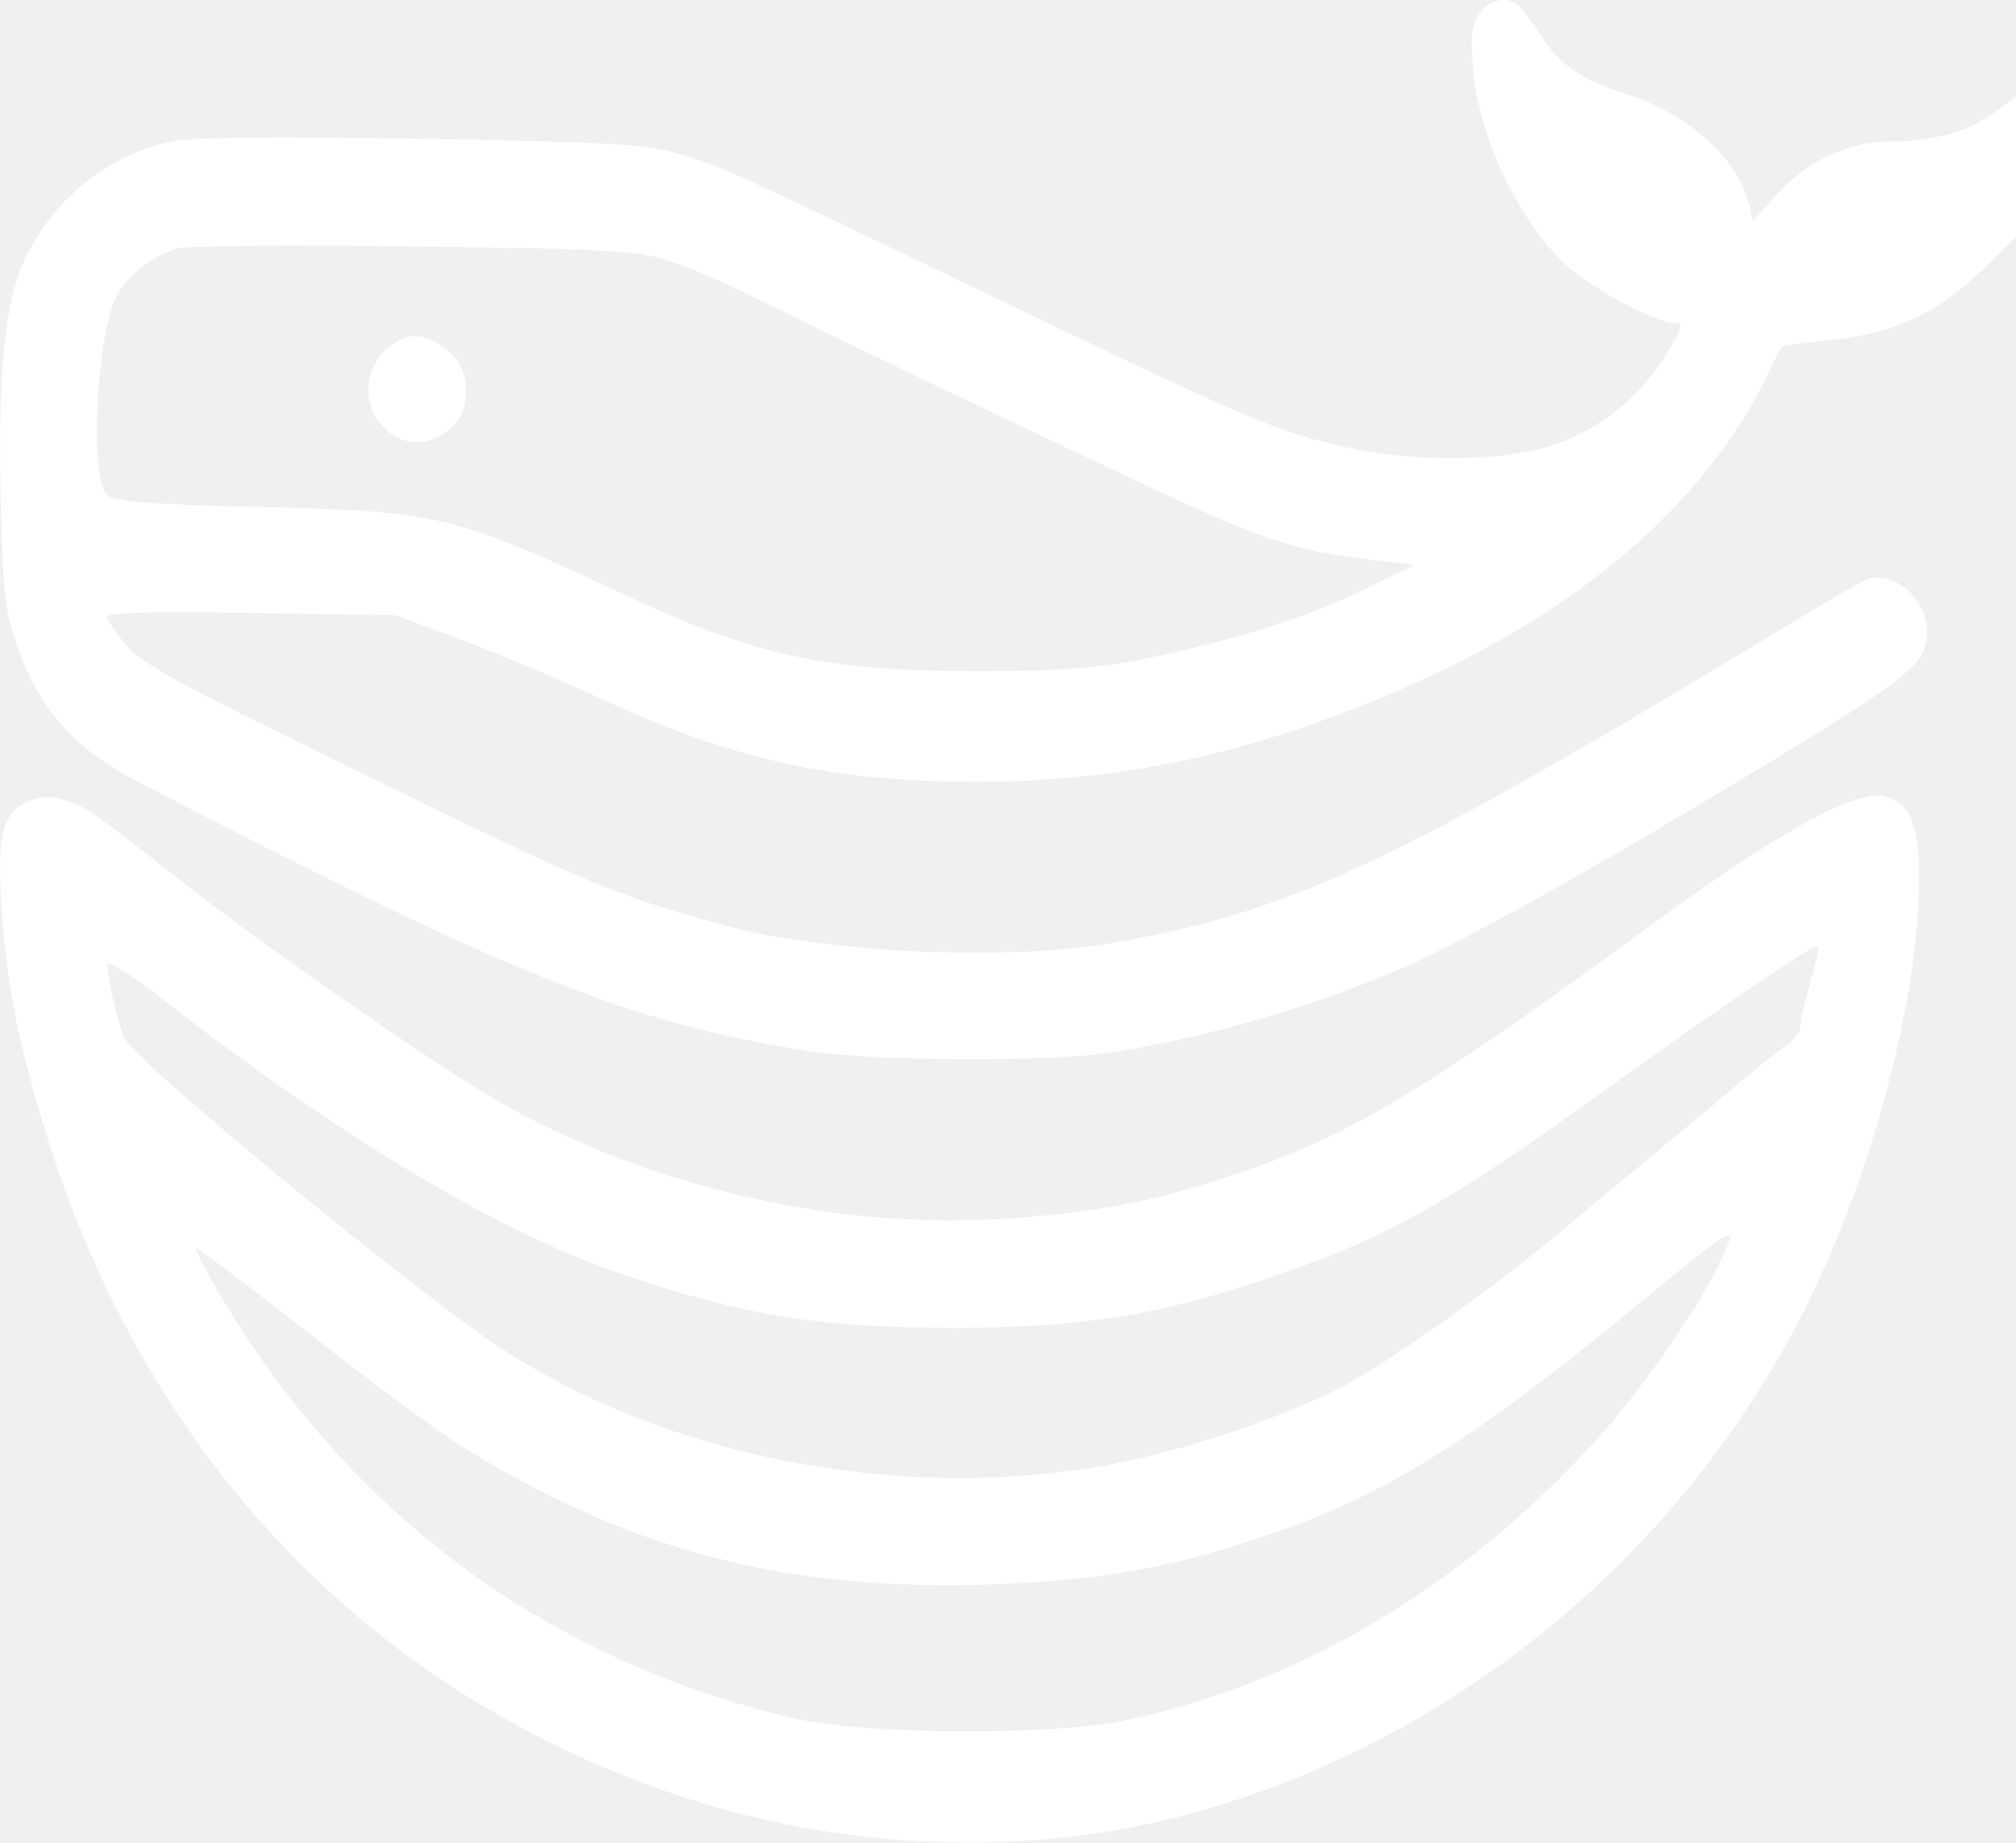
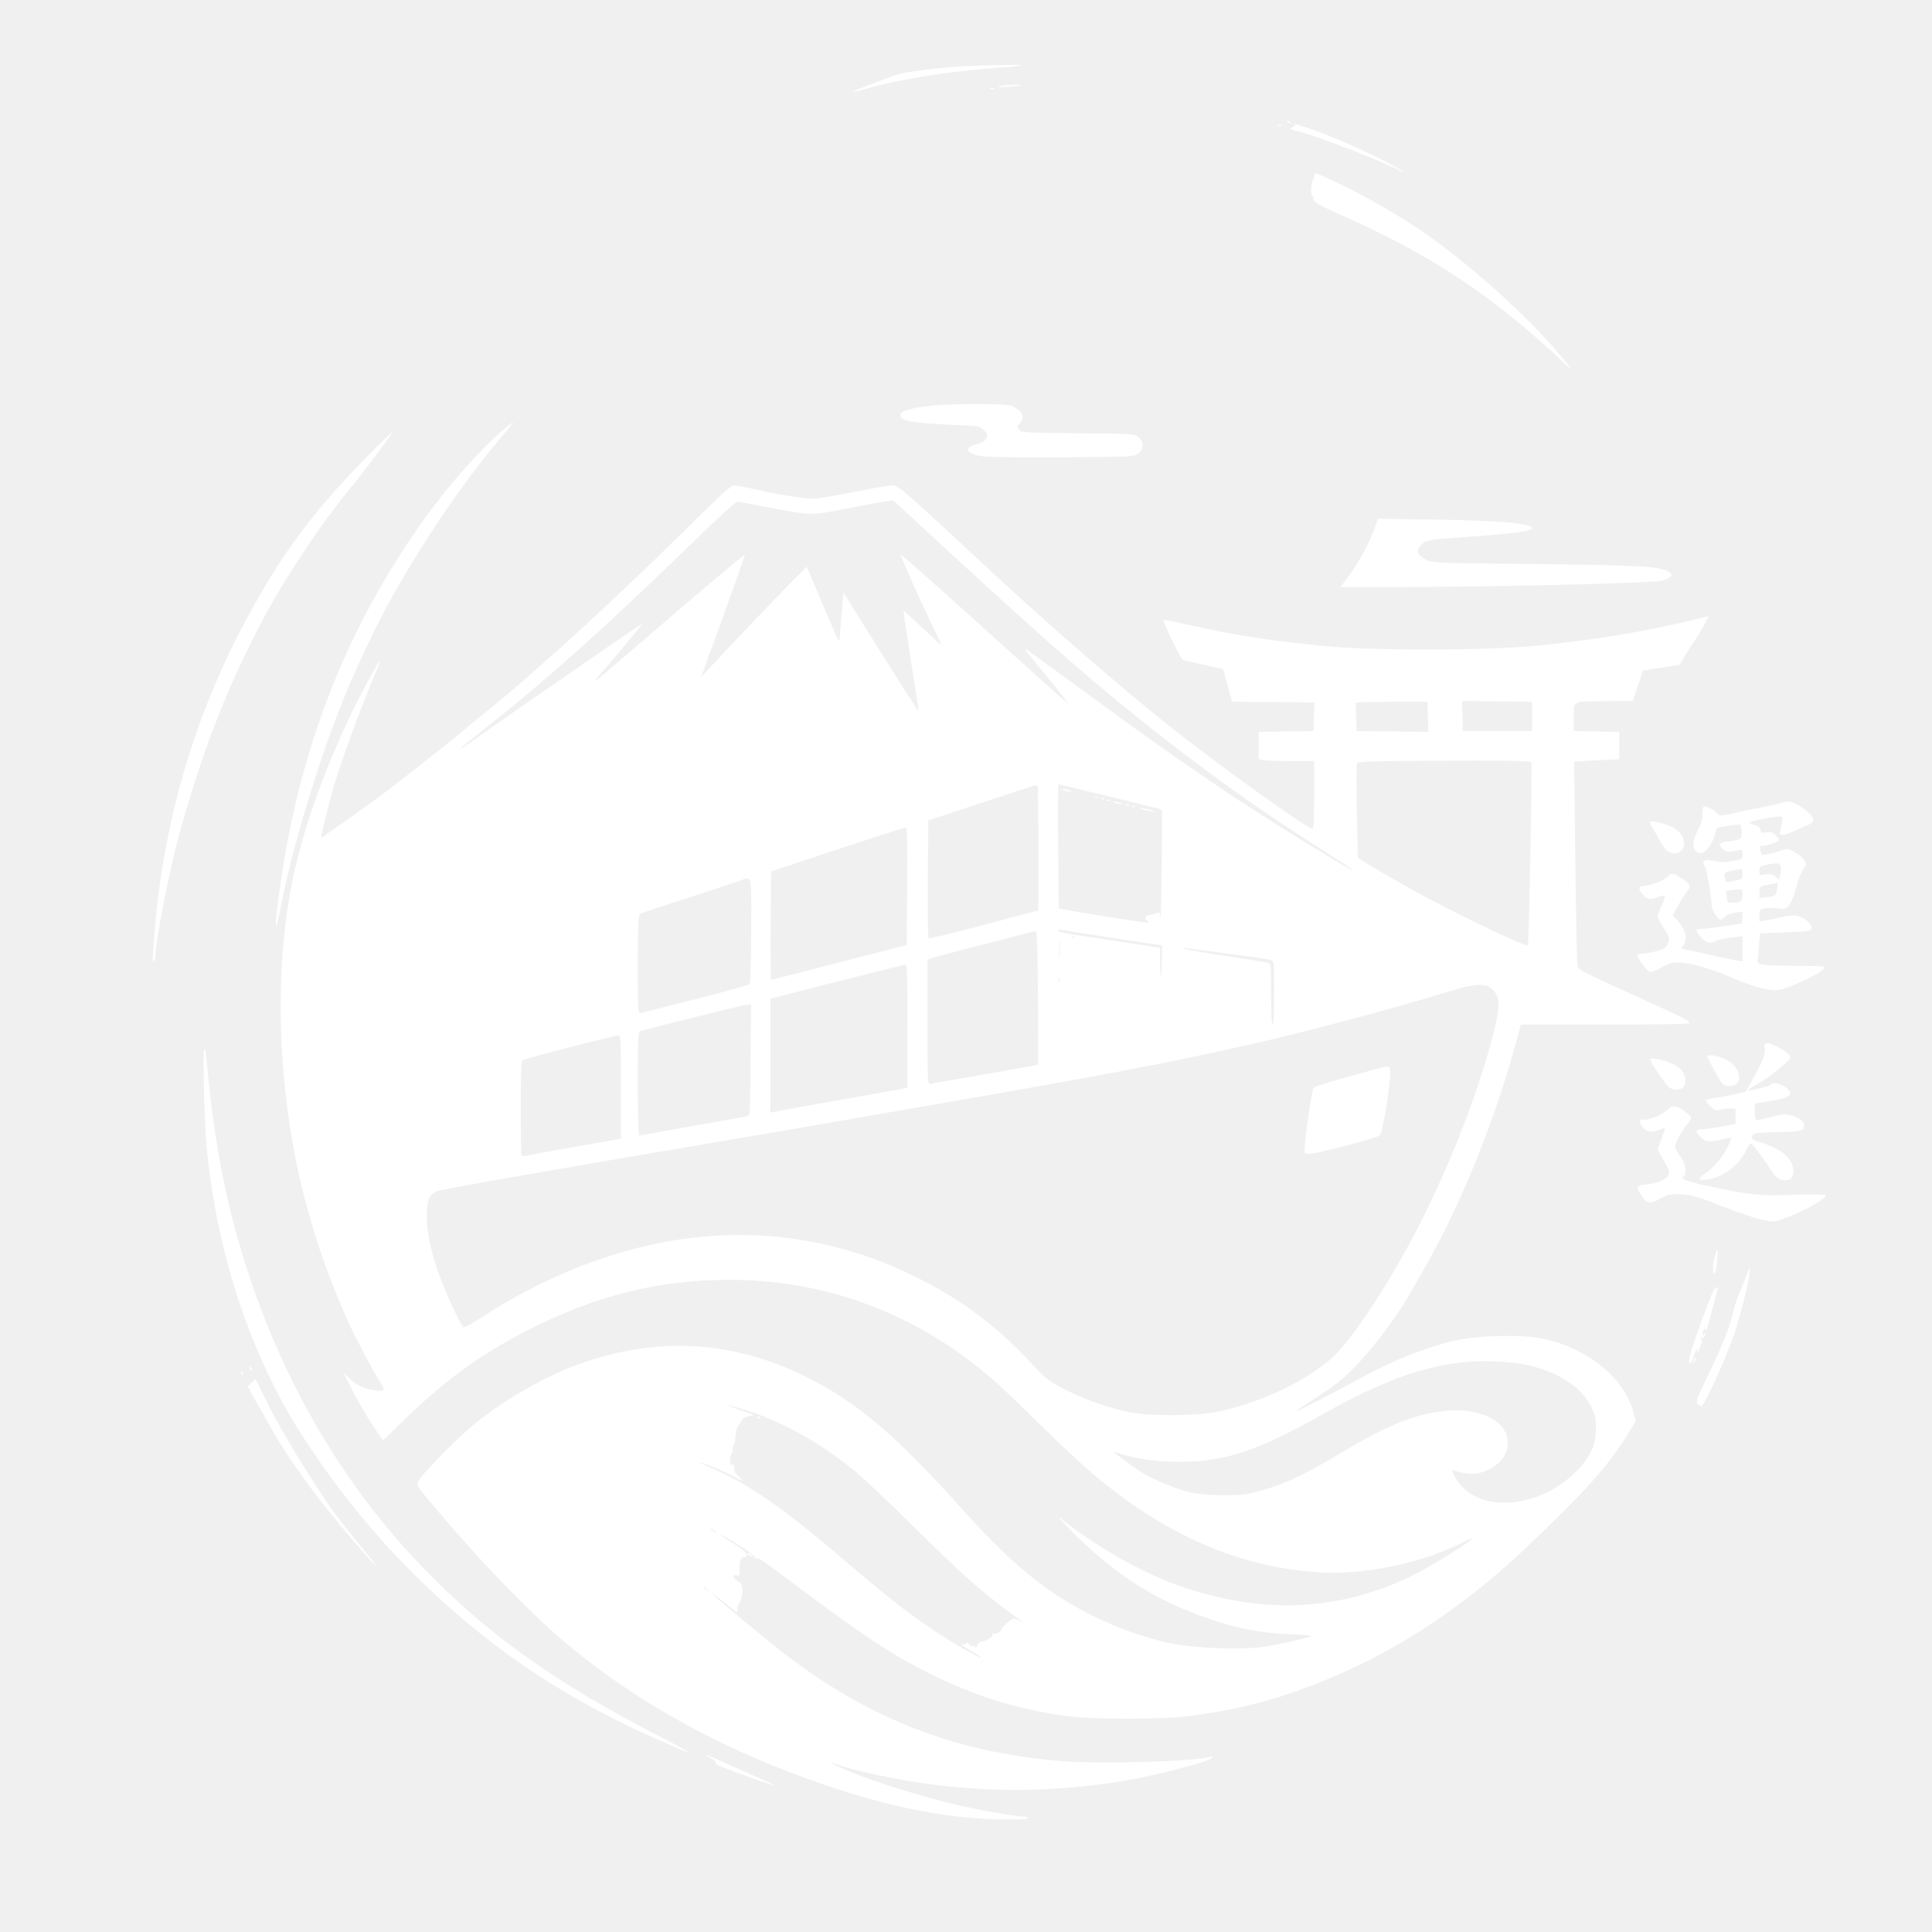
- <svg xmlns="http://www.w3.org/2000/svg" width="6323" height="5778" viewBox="0 0 6323 5778" fill="none">
-   <path fill="white" d="M4638.51 44.529C4616.52 81.829 4611.45 115.575 4619.9 213.263C4636.82 433.505 4772.12 710.584 4924.33 842.019C5002.12 909.512 5196.61 1012.53 5245.66 1012.53C5284.56 1012.53 5282.87 1019.63 5213.53 1129.75C5140.8 1243.43 5024.11 1339.34 4890.5 1389.07C4743.36 1445.91 4455.85 1453.01 4234.3 1405.06C4016.13 1357.1 3931.57 1323.35 3211.11 977.006C2265.71 522.312 2253.87 516.984 2125.34 481.461C2017.1 451.267 1917.32 445.938 1316.93 435.281C853.533 428.177 601.539 429.953 538.964 444.162C334.325 485.013 156.745 632.434 70.493 829.586C12.991 961.021 -7.304 1191.92 2.843 1589.78C7.917 1841.99 16.373 1911.26 46.815 2005.39C114.465 2213.2 226.086 2342.86 422.269 2445.88C1594.29 3055.1 1969.74 3206.07 2529.54 3294.88C2732.49 3326.85 3258.46 3330.4 3459.72 3303.76C3755.69 3261.13 4107.46 3161.66 4403.43 3033.78C4540.42 2975.17 4904.03 2776.24 5220.29 2587.97C5910.31 2177.68 6006.71 2111.96 6037.16 2030.26C6070.98 1934.35 5988.11 1811.79 5888.33 1811.79C5851.12 1811.79 5862.96 1806.47 5426.62 2069.34C4352.69 2715.85 4026.28 2865.05 3485.09 2957.41C3162.06 3014.24 2587.04 2987.6 2274.17 2902.35C1924.08 2806.44 1839.52 2770.91 1051.41 2383.71C552.493 2140.38 444.255 2079.99 395.209 2023.16C363.076 1984.08 336.016 1945.01 336.016 1934.35C336.016 1920.14 467.932 1916.59 787.575 1921.92L1240.82 1929.02L1435.32 2001.84C1541.86 2040.92 1744.81 2126.17 1883.49 2190.11C2296.15 2381.94 2610.72 2451.21 3058.9 2451.21C3490.16 2451.21 3872.38 2374.83 4305.33 2198.99C4910.8 1955.66 5342.06 1596.88 5545.01 1172.38C5565.3 1127.98 5585.6 1090.68 5587.29 1087.13C5590.67 1083.57 5660.01 1074.69 5742.88 1065.81C5940.76 1046.28 6084.51 978.782 6221.5 842.019L6322.97 740.779V520.536V302.071L6253.63 353.579C6177.53 412.192 6062.52 444.162 5920.46 444.162C5795.31 444.162 5661.7 508.104 5568.69 614.672L5497.65 692.823L5487.51 646.643C5451.99 500.999 5304.85 364.236 5115.44 300.294C4956.46 248.786 4893.88 206.159 4831.31 108.471C4800.87 64.067 4770.42 21.439 4760.28 14.335C4721.38 -14.083 4665.57 1.902 4638.51 44.529ZM2057.69 806.496C2162.55 834.914 2250.49 873.99 2517.7 1007.2C2605.65 1051.6 2796.76 1142.19 2940.51 1211.46C3084.27 1280.73 3332.88 1397.95 3490.16 1472.55C3948.49 1691.02 4049.96 1726.54 4301.95 1754.96L4437.25 1770.94L4310.41 1833.11C4153.12 1911.26 4016.13 1960.99 3804.73 2016.05C3512.15 2090.65 3402.22 2104.86 3050.44 2104.86C2590.43 2103.08 2370.57 2056.9 1974.82 1872.18C1413.33 1611.09 1386.27 1603.99 801.104 1589.78C457.784 1580.9 356.311 1572.01 336.016 1552.48C278.514 1492.09 303.882 1019.63 373.223 914.841C412.121 854.452 474.697 806.496 552.493 779.854C577.862 770.973 904.27 767.421 1278.03 772.749C1814.15 778.078 1978.2 785.182 2057.69 806.496Z" />
-   <path fill="white" d="M1266.2 1060.49C1173.18 1097.79 1129.21 1207.91 1171.49 1294.94C1222.22 1394.4 1332.15 1417.49 1413.33 1342.89C1477.6 1286.06 1479.29 1174.16 1418.41 1112C1374.44 1065.82 1308.48 1042.73 1266.2 1060.49Z" />
-   <path fill="white" d="M87.406 2513.37C7.918 2548.89 -8.994 2616.39 4.536 2836.63C19.757 3072.86 46.817 3222.05 124.613 3488.48C427.344 4532.85 1129.2 5287.71 2106.74 5623.4C2641.17 5806.35 3236.48 5827.66 3752.3 5682.01C4596.23 5445.79 5315 4836.57 5692.15 4040.86C5886.64 3630.57 6018.55 3111.93 6018.55 2753.15C6018.55 2582.64 5991.49 2518.7 5910.31 2497.39C5820.68 2474.3 5575.45 2609.28 5164.48 2911.23C4484.61 3410.32 4229.23 3563.07 3890.98 3676.75C3635.61 3763.78 3466.49 3797.52 3194.2 3818.84C2651.31 3863.24 2057.69 3731.81 1570.62 3458.28C1394.73 3358.82 846.769 2980.5 581.246 2772.69C285.28 2540.01 270.059 2529.36 199.028 2508.04C155.056 2495.61 124.613 2497.39 87.406 2513.37ZM5678.62 3076.41C5661.7 3138.57 5646.48 3202.52 5646.48 3218.5C5646.48 3236.26 5626.19 3262.9 5600.82 3280.67C5573.76 3296.65 5482.43 3371.25 5396.18 3445.85C5308.24 3518.67 5198.31 3611.03 5150.95 3650.1C5101.91 3689.18 4990.28 3781.54 4902.34 3856.14C4699.39 4026.65 4406.81 4236.23 4242.76 4330.37C4085.48 4420.95 3767.52 4532.85 3532.44 4582.58C2847.5 4724.67 2054.31 4570.15 1516.5 4190.05C1173.18 3946.72 412.123 3314.41 388.445 3254.02C363.077 3182.98 330.944 3042.66 337.708 3021.35C341.091 3012.47 417.196 3060.42 505.14 3129.69C1056.48 3559.52 1563.85 3863.24 1942.69 3992.9C2328.29 4124.34 2565.06 4163.41 2991.25 4163.41C3380.23 4163.41 3628.84 4126.11 3963.71 4012.44C4345.93 3884.56 4531.96 3781.54 5052.86 3405C5391.11 3161.66 5676.92 2968.06 5700.6 2966.29C5705.68 2966.29 5697.22 3016.02 5678.62 3076.41ZM5426.62 3881C5426.62 3886.33 5409.71 3925.41 5391.11 3966.26C5318.38 4115.45 5144.19 4364.11 5003.81 4518.64C4587.77 4973.33 4090.55 5271.73 3540.9 5392.5C3309.2 5444.01 2708.81 5440.46 2483.88 5387.17C1716.06 5204.23 1105.53 4754.87 696.249 4071.05C647.204 3987.57 609.997 3916.53 613.379 3912.97C616.762 3909.42 774.046 4028.42 965.155 4177.62C1154.57 4326.82 1371.05 4486.67 1443.77 4532.85C1974.82 4863.21 2463.59 4991.09 3118.09 4968C3461.41 4955.57 3691.42 4912.94 3997.53 4806.38C4357.76 4680.27 4623.29 4513.31 5130.66 4095.92C5382.65 3888.11 5426.62 3856.14 5426.62 3881Z" />
+ <svg xmlns="http://www.w3.org/2000/svg" version="1.0" width="1254pt" height="1254pt" viewBox="0 0 1254 1254" preserveAspectRatio="xMidYMid meet">
+   <g transform="translate(0,1254) scale(0.1,-0.1)" fill="#ffffff" stroke="none">
+     <path d="M6240 12109 c-162 -10 -376 -37 -420 -54 -159 -57 -290 -109 -286 -112 2 -2 44 8 92 22 208 60 550 115 848 135 82 5 152 12 154 15 8 7 -241 3 -388 -6z" />
+     <path d="M6485 11980 c-13 -6 10 -7 60 -3 44 3 82 7 84 9 9 8 -125 2 -144 -6z" />
+     <path d="M6428 11963 c6 -2 18 -2 25 0 6 3 1 5 -13 5 -14 0 -19 -2 -12 -5z" />
+     <path d="M8357 11749 c7 -7 15 -10 18 -7 3 3 -2 9 -12 12 -14 6 -15 5 -6 -5z" />
+     <path d="M8399 11734 c11 -5 8 -10 -9 -19 -21 -11 -20 -13 26 -24 121 -30 523 -184 657 -252 20 -11 37 -17 37 -15 0 2 -48 30 -107 62 -132 70 -345 164 -473 209 -89 31 -163 53 -131 39z" />
+     <path d="M8298 11723 c7 -3 16 -2 19 1 4 3 -2 6 -13 5 -11 0 -14 -3 -6 -6z" />
+     <path d="M8533 11414 c3 -4 0 -19 -8 -35 -17 -32 -20 -105 -5 -114 6 -4 8 -10 5 -14 -10 -17 37 -44 231 -130 541 -241 953 -518 1388 -930 73 -69 67 -56 -23 50 -186 222 -512 521 -796 731 -140 103 -335 223 -512 315 -142 74 -297 144 -280 127z" />
+     <path d="M6070 9909 c-173 -17 -238 -38 -224 -73 13 -33 108 -45 436 -58 69 -3 81 -6 105 -30 23 -24 25 -30 15 -52 -8 -18 -24 -29 -56 -37 -94 -24 -82 -63 25 -80 38 -6 252 -9 526 -7 452 3 462 3 490 24 39 29 39 79 0 108 -28 20 -40 21 -392 24 -334 3 -364 4 -379 21 -15 17 -15 20 5 46 29 35 17 71 -31 99 -32 19 -53 21 -230 23 -107 0 -238 -3 -290 -8z" />
+     <path d="M3275 9757 c-164 -139 -372 -375 -539 -611 -428 -605 -711 -1269 -860 -2016 -48 -241 -99 -616 -82 -599 3 3 20 75 36 160 69 349 230 884 380 1262 64 162 86 211 190 432 189 402 542 949 834 1294 74 87 101 121 95 121 -2 -1 -26 -20 -54 -43z" />
+     <path d="M2379 9573 c-368 -376 -577 -663 -817 -1123 -311 -598 -501 -1261 -557 -1945 -18 -221 -17 -208 -5 -200 6 3 10 23 10 43 0 90 95 566 155 784 152 541 303 931 530 1365 148 283 391 649 590 888 73 88 267 347 262 351 -2 2 -78 -71 -168 -163z" />
+     <path d="M4665 9313 c-44 -43 -188 -183 -320 -313 -252 -247 -583 -556 -775 -725 -62 -55 -139 -122 -170 -150 -61 -54 -178 -152 -272 -227 -33 -26 -85 -69 -116 -96 -74 -64 -467 -373 -556 -437 -196 -143 -370 -265 -372 -262 -3 3 33 152 71 292 43 163 189 560 299 818 57 132 -79 -108 -177 -312 -205 -431 -341 -834 -401 -1196 -102 -611 -58 -1368 118 -2005 70 -254 136 -440 259 -725 37 -86 175 -347 214 -405 36 -54 32 -63 -29 -55 -72 9 -128 35 -172 80 l-37 37 60 -119 c45 -90 141 -247 196 -321 1 -1 57 52 124 118 266 261 498 432 805 590 440 228 855 333 1321 333 568 0 1101 -179 1560 -526 123 -92 211 -172 450 -408 121 -119 272 -261 336 -315 477 -407 969 -621 1494 -650 280 -15 630 56 887 179 51 25 95 44 96 42 8 -8 -254 -172 -368 -230 -394 -200 -817 -254 -1247 -159 -226 50 -380 106 -588 213 -131 68 -342 202 -425 270 -91 75 -72 50 58 -79 263 -259 523 -422 854 -535 194 -67 342 -95 527 -102 84 -3 147 -9 140 -13 -25 -14 -233 -59 -324 -71 -146 -19 -444 -6 -587 25 -172 37 -338 96 -500 176 -312 156 -525 330 -866 709 -424 472 -675 684 -1005 847 -457 226 -932 259 -1417 98 -237 -78 -511 -231 -724 -401 -88 -71 -289 -270 -344 -341 -49 -63 -56 -44 75 -200 276 -329 589 -656 818 -854 413 -358 937 -662 1515 -880 548 -206 980 -298 1403 -298 83 0 126 4 122 10 -3 6 -21 10 -38 10 -48 0 -295 44 -442 79 -193 45 -511 143 -654 202 -125 51 -187 85 -101 54 108 -39 397 -100 591 -125 428 -56 829 -49 1258 20 212 35 581 131 581 152 0 5 -10 6 -22 3 -124 -30 -707 -45 -954 -26 -720 57 -1306 294 -1885 762 -141 114 -357 295 -384 322 -19 19 59 -39 134 -100 27 -21 33 -23 28 -9 -4 11 1 32 14 55 26 48 23 119 -6 135 -37 20 -47 47 -15 41 11 -2 19 -1 19 3 -1 4 0 12 1 17 1 6 1 25 0 42 -2 35 17 62 37 56 7 -3 11 4 10 15 -1 13 -29 38 -84 72 -83 52 -117 82 -46 39 112 -65 192 -123 186 -132 -3 -6 -1 -7 6 -3 13 9 8 12 326 -225 401 -298 553 -398 795 -519 293 -147 564 -232 881 -277 180 -25 633 -25 819 0 262 36 450 79 660 152 432 149 817 361 1185 653 156 124 243 201 451 402 293 283 431 442 547 634 l44 72 -14 54 c-59 232 -318 435 -619 486 -130 22 -397 15 -529 -15 -192 -43 -411 -129 -625 -246 -184 -101 -411 -217 -415 -213 -2 2 43 32 98 67 135 86 178 119 264 202 115 111 284 334 378 498 17 31 56 99 86 151 248 431 479 1008 619 1548 l11 42 550 0 c385 0 550 3 547 11 -5 14 -42 33 -248 127 -488 222 -474 214 -481 251 -4 18 -10 322 -14 676 l-8 642 147 8 146 7 0 89 0 88 -147 3 -148 3 0 90 c0 109 -13 103 216 104 l166 1 34 99 33 99 119 18 119 19 26 45 c14 25 40 65 57 90 18 25 49 76 70 113 l37 68 -28 -7 c-16 -3 -54 -12 -84 -20 -315 -76 -649 -131 -1020 -166 -316 -30 -1002 -32 -1320 -5 -346 30 -630 74 -934 143 -82 19 -151 32 -153 30 -8 -8 111 -256 126 -260 9 -3 70 -17 136 -31 65 -14 121 -28 123 -29 2 -2 16 -50 31 -107 l28 -104 229 -1 c126 -1 246 -2 267 -3 l38 -1 -3 -92 -3 -93 -177 -3 -178 -2 0 -89 0 -88 31 -7 c17 -3 98 -6 180 -6 l149 0 0 -220 c0 -122 -4 -220 -9 -220 -35 0 -627 425 -937 672 -335 267 -798 671 -1209 1053 -499 465 -545 505 -582 505 -19 0 -123 -18 -231 -40 -109 -21 -224 -42 -257 -45 -63 -7 -179 10 -408 60 -64 14 -125 25 -135 25 -9 0 -53 -35 -97 -77z m325 -67 c285 -53 266 -53 510 -6 118 23 234 44 257 47 l42 5 192 -178 c222 -206 480 -442 730 -666 653 -586 1248 -1039 1912 -1457 81 -51 147 -95 147 -98 0 -2 -3 -2 -7 0 -141 78 -571 345 -787 489 -240 160 -524 359 -816 573 -69 50 -208 152 -310 226 -102 75 -192 140 -200 144 -16 9 -1 -10 179 -230 63 -77 103 -131 90 -120 -33 28 -162 144 -370 331 -384 348 -706 634 -713 634 -6 0 115 -272 195 -439 38 -79 69 -146 69 -148 0 -3 -55 47 -122 111 -68 63 -123 114 -124 113 -2 -2 66 -444 89 -580 7 -42 10 -74 6 -70 -10 12 -222 346 -360 567 l-124 200 -12 -130 c-6 -71 -12 -142 -12 -159 -1 -16 -5 -25 -9 -20 -5 6 -53 115 -107 243 l-98 233 -74 -73 c-67 -65 -465 -483 -571 -598 l-41 -45 143 395 c79 217 142 397 140 398 -4 5 -329 -269 -746 -630 -120 -103 -221 -188 -225 -188 -4 0 9 17 28 38 19 20 68 78 109 127 41 50 96 116 123 148 26 31 46 57 43 57 -2 0 -111 -73 -240 -162 -593 -410 -717 -496 -811 -563 -177 -126 -168 -112 25 40 417 330 778 653 1349 1207 183 178 291 276 301 273 8 -2 98 -20 200 -39z m4278 -1359 l3 -97 -233 2 -233 3 -3 92 -3 92 43 3 c24 2 129 3 233 3 l190 0 3 -98z m677 3 l0 -95 -225 0 -225 0 -3 98 -3 97 228 -2 228 -3 0 -95z m-6 -296 c7 -6 -15 -1183 -22 -1190 -13 -14 -512 227 -752 362 -190 107 -250 142 -301 175 l-51 32 -6 300 c-3 164 -3 305 0 313 4 11 87 14 482 16 448 3 641 0 650 -8z m-3199 -559 l0 -405 -27 -6 c-16 -4 -174 -46 -353 -94 -179 -48 -328 -84 -333 -80 -4 3 -6 177 -5 386 l3 379 310 102 c171 56 328 108 350 115 22 8 43 13 48 11 4 -2 7 -186 7 -408z m435 341 c165 -41 314 -77 332 -81 17 -3 33 -12 35 -18 1 -7 1 -178 -2 -382 -3 -203 -6 -348 -8 -321 -2 42 -4 47 -19 41 -10 -4 -30 -10 -46 -13 -36 -6 -43 -20 -21 -38 17 -14 14 -15 -31 -9 -80 10 -537 84 -541 88 -5 5 -9 807 -4 807 3 0 140 -33 305 -74z m-1287 -588 l-3 -382 -105 -27 c-58 -14 -255 -65 -438 -113 -183 -47 -334 -86 -337 -86 -3 0 -4 158 -3 352 l3 352 430 143 c237 78 436 142 443 142 10 1 12 -79 10 -381z m-1012 -288 c-1 -212 -5 -343 -11 -348 -5 -6 -163 -49 -350 -97 -187 -47 -348 -89 -357 -91 -17 -5 -18 15 -18 314 0 244 3 322 13 329 6 5 143 51 302 102 160 51 313 102 340 112 89 32 82 62 81 -321z m2164 -20 c236 -37 404 -62 454 -69 l49 -6 -2 -100 c-3 -128 -11 -138 -11 -13 l0 96 -67 11 c-38 6 -174 26 -303 46 -281 42 -290 44 -290 56 0 6 8 8 18 5 9 -3 78 -15 152 -26z m-303 -418 l2 -432 -22 -5 c-30 -6 -528 -94 -602 -106 -33 -5 -68 -12 -77 -15 -17 -5 -18 19 -18 401 l0 405 23 9 c12 5 114 33 227 62 113 28 259 66 325 84 66 18 125 32 130 30 6 -1 11 -155 12 -433z m140 266 c-2 -29 -3 -8 -3 47 0 55 1 79 3 53 2 -26 2 -71 0 -100z m100 126 c-3 -3 -12 -4 -19 -1 -8 3 -5 6 6 6 11 1 17 -2 13 -5z m1003 -105 c135 -17 255 -35 268 -40 22 -9 22 -10 22 -214 0 -130 -4 -205 -10 -205 -6 0 -10 72 -10 195 0 193 0 196 -22 205 -13 5 -135 25 -273 46 -137 20 -259 41 -270 45 -14 6 -10 7 15 4 19 -2 145 -18 280 -36z m-2090 -469 l0 -400 -22 -5 c-21 -4 -402 -72 -703 -125 -66 -12 -130 -24 -142 -27 l-23 -5 0 369 0 370 123 32 c237 62 742 189 755 190 9 1 12 -85 12 -399z m987 288 c-3 -7 -5 -2 -5 12 0 14 2 19 5 13 2 -7 2 -19 0 -25z m2808 -48 c53 -50 55 -101 9 -284 -107 -425 -330 -980 -568 -1409 -180 -326 -384 -621 -490 -710 -186 -155 -454 -280 -728 -339 -139 -29 -436 -32 -573 -5 -138 28 -288 80 -418 146 -105 54 -126 69 -190 138 -267 291 -523 478 -873 637 -486 220 -1007 283 -1539 185 -398 -73 -816 -246 -1198 -495 -54 -36 -103 -62 -108 -58 -22 13 -130 252 -170 372 -51 158 -69 250 -69 355 0 94 18 136 66 155 36 14 793 147 2009 352 127 21 334 57 460 79 127 22 363 63 525 91 1297 224 1762 312 2285 431 381 86 912 228 1325 354 136 41 205 43 245 5z m-4813 -459 c-2 -331 -4 -360 -20 -365 -9 -3 -147 -28 -307 -56 -159 -28 -312 -55 -338 -60 -26 -6 -52 -10 -57 -10 -6 0 -10 130 -10 335 0 310 1 336 18 342 36 14 668 171 692 172 l25 1 -3 -359z m-842 -176 l0 -335 -22 -5 c-13 -2 -140 -25 -282 -50 -143 -25 -276 -49 -297 -54 -21 -5 -40 -6 -44 -3 -3 3 -5 141 -5 307 0 234 3 305 13 313 12 11 585 159 620 161 16 1 17 -21 17 -334z m5869 -1802 c219 -44 388 -159 441 -301 18 -46 21 -72 18 -133 -6 -102 -41 -173 -127 -260 -254 -253 -658 -273 -786 -38 -24 46 -26 51 -9 45 10 -4 41 -12 68 -18 112 -24 249 51 276 150 44 168 -149 285 -417 252 -192 -23 -360 -92 -648 -264 -271 -162 -402 -221 -595 -268 -90 -21 -318 -16 -414 10 -93 26 -216 78 -290 122 -69 42 -206 145 -181 136 133 -48 311 -71 485 -63 260 11 463 82 841 294 402 227 663 323 952 353 105 11 290 3 386 -17z m-5039 -302 c243 -80 487 -220 705 -403 55 -47 215 -198 355 -337 343 -339 447 -431 710 -624 19 -14 17 -14 -10 2 -28 15 -39 17 -55 9 -24 -14 -65 -54 -65 -65 0 -14 -40 -34 -53 -27 -7 4 -9 4 -5 -1 13 -14 -37 -48 -72 -49 -8 -1 -20 -12 -27 -26 -7 -14 -13 -19 -13 -11 0 7 -6 11 -15 7 -8 -3 -19 2 -24 11 -7 14 -12 15 -23 5 -8 -6 -18 -9 -21 -5 -4 3 -7 3 -7 0 0 -4 29 -23 65 -44 35 -20 63 -39 60 -41 -7 -7 -206 109 -325 190 -158 106 -295 215 -560 441 -395 340 -624 498 -872 603 -37 15 -66 30 -64 32 6 5 175 -66 223 -94 55 -32 64 -30 26 4 -22 21 -30 36 -28 55 2 19 -1 24 -11 20 -8 -3 -14 1 -15 8 -3 31 4 64 13 70 6 4 7 12 3 18 -4 7 -2 18 5 26 6 8 13 37 14 64 2 36 9 59 24 76 12 14 22 29 22 34 0 5 17 13 38 18 l37 9 -90 31 c-49 17 -85 32 -78 32 7 1 66 -17 133 -38z m-210 -787 c0 -2 -9 0 -20 6 -11 6 -20 13 -20 16 0 2 9 0 20 -6 11 -6 20 -13 20 -16z m-59 -371 c13 -16 12 -17 -3 -4 -17 13 -22 21 -14 21 2 0 10 -8 17 -17z" />
+     <path d="M6905 7410 c11 -5 29 -8 40 -8 16 0 15 2 -5 8 -34 11 -60 11 -35 0z" />
+     <path d="M7108 7363 c7 -3 16 -2 19 1 4 3 -2 6 -13 5 -11 0 -14 -3 -6 -6z" />
+     <path d="M7148 7353 c7 -3 16 -2 19 1 4 3 -2 6 -13 5 -11 0 -14 -3 -6 -6z" />
+     <path d="M7188 7343 c7 -3 16 -2 19 1 4 3 -2 6 -13 5 -11 0 -14 -3 -6 -6z" />
+     <path d="M7235 7330 c11 -5 29 -8 40 -8 16 0 15 2 -5 8 -34 11 -60 11 -35 0z" />
+     <path d="M7308 7313 c7 -3 16 -2 19 1 4 3 -2 6 -13 5 -11 0 -14 -3 -6 -6z" />
+     <path d="M7348 7303 c7 -3 16 -2 19 1 4 3 -2 6 -13 5 -11 0 -14 -3 -6 -6z" />
+     <path d="M7425 7285 c22 -8 49 -13 60 -13 11 0 -2 6 -30 14 -63 17 -84 16 -30 -1z" />
+     <path d="M8767 5556 c-125 -34 -234 -69 -241 -77 -13 -14 -66 -394 -58 -418 2 -6 15 -11 28 -11 49 0 439 103 458 120 27 26 86 428 65 441 -18 11 13 17 -252 -55z" />
+     <path d="M4917 3339 c7 -7 15 -10 18 -7 3 3 -2 9 -12 12 -14 6 -15 5 -6 -5z" />
+     <path d="M8921 9109 c-36 -99 -105 -226 -166 -306 l-55 -73 447 0 c571 1 1573 25 1633 40 70 17 88 40 48 61 -62 33 -189 40 -863 48 -627 6 -672 8 -705 25 -64 35 -74 64 -35 100 33 31 43 33 295 51 250 18 369 31 408 46 23 9 25 12 10 20 -47 26 -226 40 -604 46 l-390 6 -23 -64z" />
+     <path d="M11570 7331 c-8 -4 -67 -18 -130 -30 -63 -12 -135 -27 -160 -33 -112 -27 -118 -27 -141 -2 -23 24 -73 46 -83 37 -3 -4 -6 -26 -6 -50 0 -29 -10 -64 -30 -103 -35 -69 -38 -110 -10 -135 17 -15 24 -16 45 -7 30 14 62 62 77 118 l11 41 74 13 c40 7 76 10 80 6 3 -3 7 -25 7 -48 1 -38 -2 -42 -29 -49 -16 -5 -47 -10 -69 -12 -48 -5 -55 -18 -24 -47 19 -18 30 -20 68 -15 25 4 47 8 50 8 7 3 10 -9 10 -36 0 -21 -7 -25 -67 -36 -51 -9 -76 -9 -113 0 -29 7 -53 9 -63 3 -15 -9 -15 -12 -2 -38 15 -29 45 -199 45 -255 0 -28 42 -91 60 -91 5 0 18 9 28 20 11 12 38 23 66 26 l47 7 -3 -39 -3 -38 -115 -18 c-63 -9 -130 -17 -147 -18 -42 0 -42 -13 1 -56 38 -38 51 -40 102 -19 20 8 64 18 100 21 l64 7 0 -82 0 -82 -37 6 c-21 4 -94 20 -163 35 -69 16 -142 32 -162 35 -36 7 -37 8 -23 28 32 45 17 104 -43 169 l-25 27 38 68 c20 37 46 78 57 90 27 29 19 47 -39 83 -55 35 -64 36 -88 10 -22 -24 -115 -60 -155 -60 -36 0 -38 -16 -10 -53 28 -36 51 -40 99 -21 23 9 44 14 47 11 4 -3 -6 -31 -20 -63 -14 -31 -26 -63 -26 -72 0 -8 15 -38 33 -66 44 -67 47 -77 32 -112 -11 -26 -23 -33 -72 -47 -33 -10 -74 -17 -91 -17 -20 0 -32 -5 -32 -13 0 -20 57 -97 77 -104 10 -4 41 7 77 27 51 28 69 33 122 32 67 -1 207 -42 334 -97 136 -59 239 -87 299 -81 59 5 263 99 296 136 18 20 17 20 -166 21 -220 0 -265 6 -261 34 2 11 6 55 9 98 3 42 6 78 7 78 0 1 75 5 166 8 158 6 165 7 168 27 4 28 -47 71 -95 80 -23 4 -62 1 -102 -9 -36 -9 -83 -19 -103 -22 l-38 -6 0 39 c0 38 2 40 35 46 20 4 55 4 79 1 75 -12 86 2 136 172 12 40 28 77 36 84 27 22 16 57 -28 89 -50 36 -85 47 -108 33 -17 -11 -130 -37 -134 -31 -2 1 -6 15 -10 31 -5 22 -3 27 11 27 23 0 84 18 103 30 12 7 11 13 -10 35 -21 22 -31 26 -62 22 -32 -4 -37 -2 -42 18 -4 16 -16 26 -36 30 -16 4 -32 10 -35 15 -5 8 149 40 194 40 22 0 23 -3 17 -37 -3 -21 -9 -48 -12 -60 -9 -32 20 -30 98 6 35 16 75 34 91 40 37 15 34 42 -8 80 -66 57 -129 81 -165 62z m-12 -414 c2 -11 1 -34 -3 -53 l-6 -35 -26 21 c-20 15 -34 18 -64 14 -38 -6 -39 -6 -39 23 0 27 4 31 48 40 63 14 86 12 90 -10z m-248 -50 c0 -32 -2 -33 -52 -44 -29 -6 -54 -10 -54 -9 -1 0 -5 15 -8 33 -8 33 -6 34 107 52 4 0 7 -14 7 -32z m225 -94 c-8 -48 -10 -49 -67 -57 l-48 -6 0 39 c0 38 0 38 53 48 28 6 56 11 61 12 4 0 5 -16 1 -36z m-225 -42 c0 -42 -13 -51 -72 -51 -23 0 -28 4 -28 24 0 13 -3 31 -6 40 -4 11 4 16 38 19 23 2 49 4 56 5 8 1 12 -12 12 -37z" />
+     <path d="M10710 7199 c0 -6 8 -23 19 -37 10 -15 30 -50 45 -79 14 -28 36 -59 48 -67 49 -34 108 -8 108 47 0 64 -46 107 -143 133 -63 17 -77 17 -77 3z" />
+     <path d="M11455 5760 c-3 -6 -4 -18 -1 -28 9 -26 -17 -92 -74 -191 l-49 -87 -73 -17 c-40 -9 -97 -20 -126 -23 -29 -4 -55 -11 -58 -16 -3 -5 9 -22 27 -39 27 -25 37 -29 63 -22 17 4 47 7 66 8 l35 0 0 -50 0 -50 -90 -17 c-49 -9 -107 -17 -127 -18 -46 0 -48 -12 -9 -51 33 -33 51 -35 136 -15 33 8 61 13 63 11 2 -2 -8 -27 -23 -57 -34 -69 -92 -138 -150 -176 -52 -34 -45 -47 18 -38 102 15 205 93 250 188 12 26 25 47 28 48 10 0 72 -79 122 -156 47 -74 60 -84 106 -84 36 0 51 17 51 60 0 76 -75 142 -203 182 -57 17 -68 23 -65 40 4 24 27 28 201 31 119 2 136 8 137 45 0 21 -38 51 -82 62 -36 10 -56 9 -128 -9 -47 -12 -91 -21 -98 -21 -8 0 -12 19 -12 53 l0 54 103 17 c104 17 134 32 124 60 -14 36 -106 71 -121 47 -3 -5 -30 -14 -58 -21 -29 -6 -61 -14 -70 -17 -39 -10 -14 14 45 44 56 30 197 142 206 165 6 16 -33 50 -84 74 -55 26 -71 29 -80 14z" />
+     <path d="M1325 5726 c-10 -22 1 -456 15 -616 58 -643 254 -1271 555 -1780 196 -330 487 -703 769 -985 396 -396 797 -691 1271 -936 156 -80 209 -105 435 -204 155 -68 118 -42 -105 73 -637 328 -1062 627 -1465 1031 -641 641 -1096 1482 -1320 2436 -62 267 -111 585 -138 905 -6 64 -11 89 -17 76z" />
+     <path d="M11080 5685 c0 -10 83 -159 98 -177 20 -24 74 -23 97 2 13 15 16 28 11 56 -9 44 -41 78 -99 104 -39 18 -107 27 -107 15z" />
+     <path d="M10712 5658 c11 -27 96 -153 117 -172 26 -24 81 -24 98 0 18 25 16 64 -6 100 -21 34 -100 71 -175 82 -32 4 -38 2 -34 -10z" />
+     <path d="M10820 5335 c-27 -29 -125 -69 -152 -62 -26 7 -32 -10 -13 -39 26 -41 57 -49 106 -30 23 9 43 15 45 13 2 -2 -8 -33 -22 -69 l-25 -66 20 -39 c12 -21 30 -53 40 -72 13 -22 17 -40 12 -55 -11 -30 -71 -57 -141 -63 -69 -7 -74 -17 -35 -75 35 -52 54 -54 125 -17 58 30 66 31 139 26 65 -4 106 -16 261 -77 101 -40 217 -79 257 -87 67 -14 78 -14 126 2 119 39 287 130 287 157 0 5 -80 7 -207 3 -230 -8 -275 -3 -562 58 -143 31 -178 45 -152 62 20 12 12 81 -14 116 -52 72 -53 75 -16 143 18 33 45 73 58 88 29 30 26 39 -29 79 -50 36 -77 37 -108 4z" />
+     <path d="M11128 4378 c-15 -54 -13 -117 4 -100 9 9 23 152 15 152 -3 0 -11 -23 -19 -52z" />
+     <path d="M11338 4268 c-9 -24 -28 -72 -43 -108 -16 -36 -34 -90 -41 -120 -25 -112 -92 -277 -194 -481 -46 -93 -57 -132 -36 -136 5 -1 12 -6 16 -12 11 -19 165 315 218 475 48 145 114 424 100 424 -2 0 -11 -19 -20 -42z" />
+     <path d="M11045 3968 c-76 -209 -94 -278 -75 -278 5 0 14 17 20 38 14 50 33 78 25 37 -3 -18 3 -9 16 23 19 46 20 55 8 64 -11 8 -11 9 3 5 9 -3 19 1 22 9 9 24 7 31 -4 14 -11 -17 -13 -1 -4 25 5 12 9 13 14 5 5 -8 14 16 24 56 9 38 25 98 36 134 21 70 26 105 11 81 -5 -8 -10 -9 -12 -3 -2 6 -40 -88 -84 -210z" />
+     <path d="M10996 3715 c-9 -26 -7 -32 5 -12 6 10 9 21 6 23 -2 3 -7 -2 -11 -11z" />
+     <path d="M1620 3661 c0 -6 4 -13 10 -16 6 -3 7 1 4 9 -7 18 -14 21 -14 7z" />
+     <path d="M1566 3627 c3 -10 9 -15 12 -12 3 3 0 11 -7 18 -10 9 -11 8 -5 -6z" />
+     <path d="M1632 3565 l-23 -23 22 -44 c12 -23 32 -59 45 -79 12 -20 41 -71 65 -115 114 -211 310 -483 555 -768 144 -167 201 -222 88 -85 -178 218 -225 279 -309 409 -158 242 -280 451 -352 598 -35 72 -65 132 -66 131 -1 -1 -12 -11 -25 -24z" />
+     <path d="M4850 2455 c0 -2 10 -10 23 -16 20 -11 21 -11 8 4 -13 16 -31 23 -31 12z" />
+     <path d="M4613 1129 c21 -11 35 -24 32 -29 -3 -5 9 -16 27 -23 80 -34 350 -129 353 -125 3 2 -37 21 -88 43 -51 21 -149 65 -219 97 -124 57 -180 77 -105 37z" />
+   </g>
</svg>
